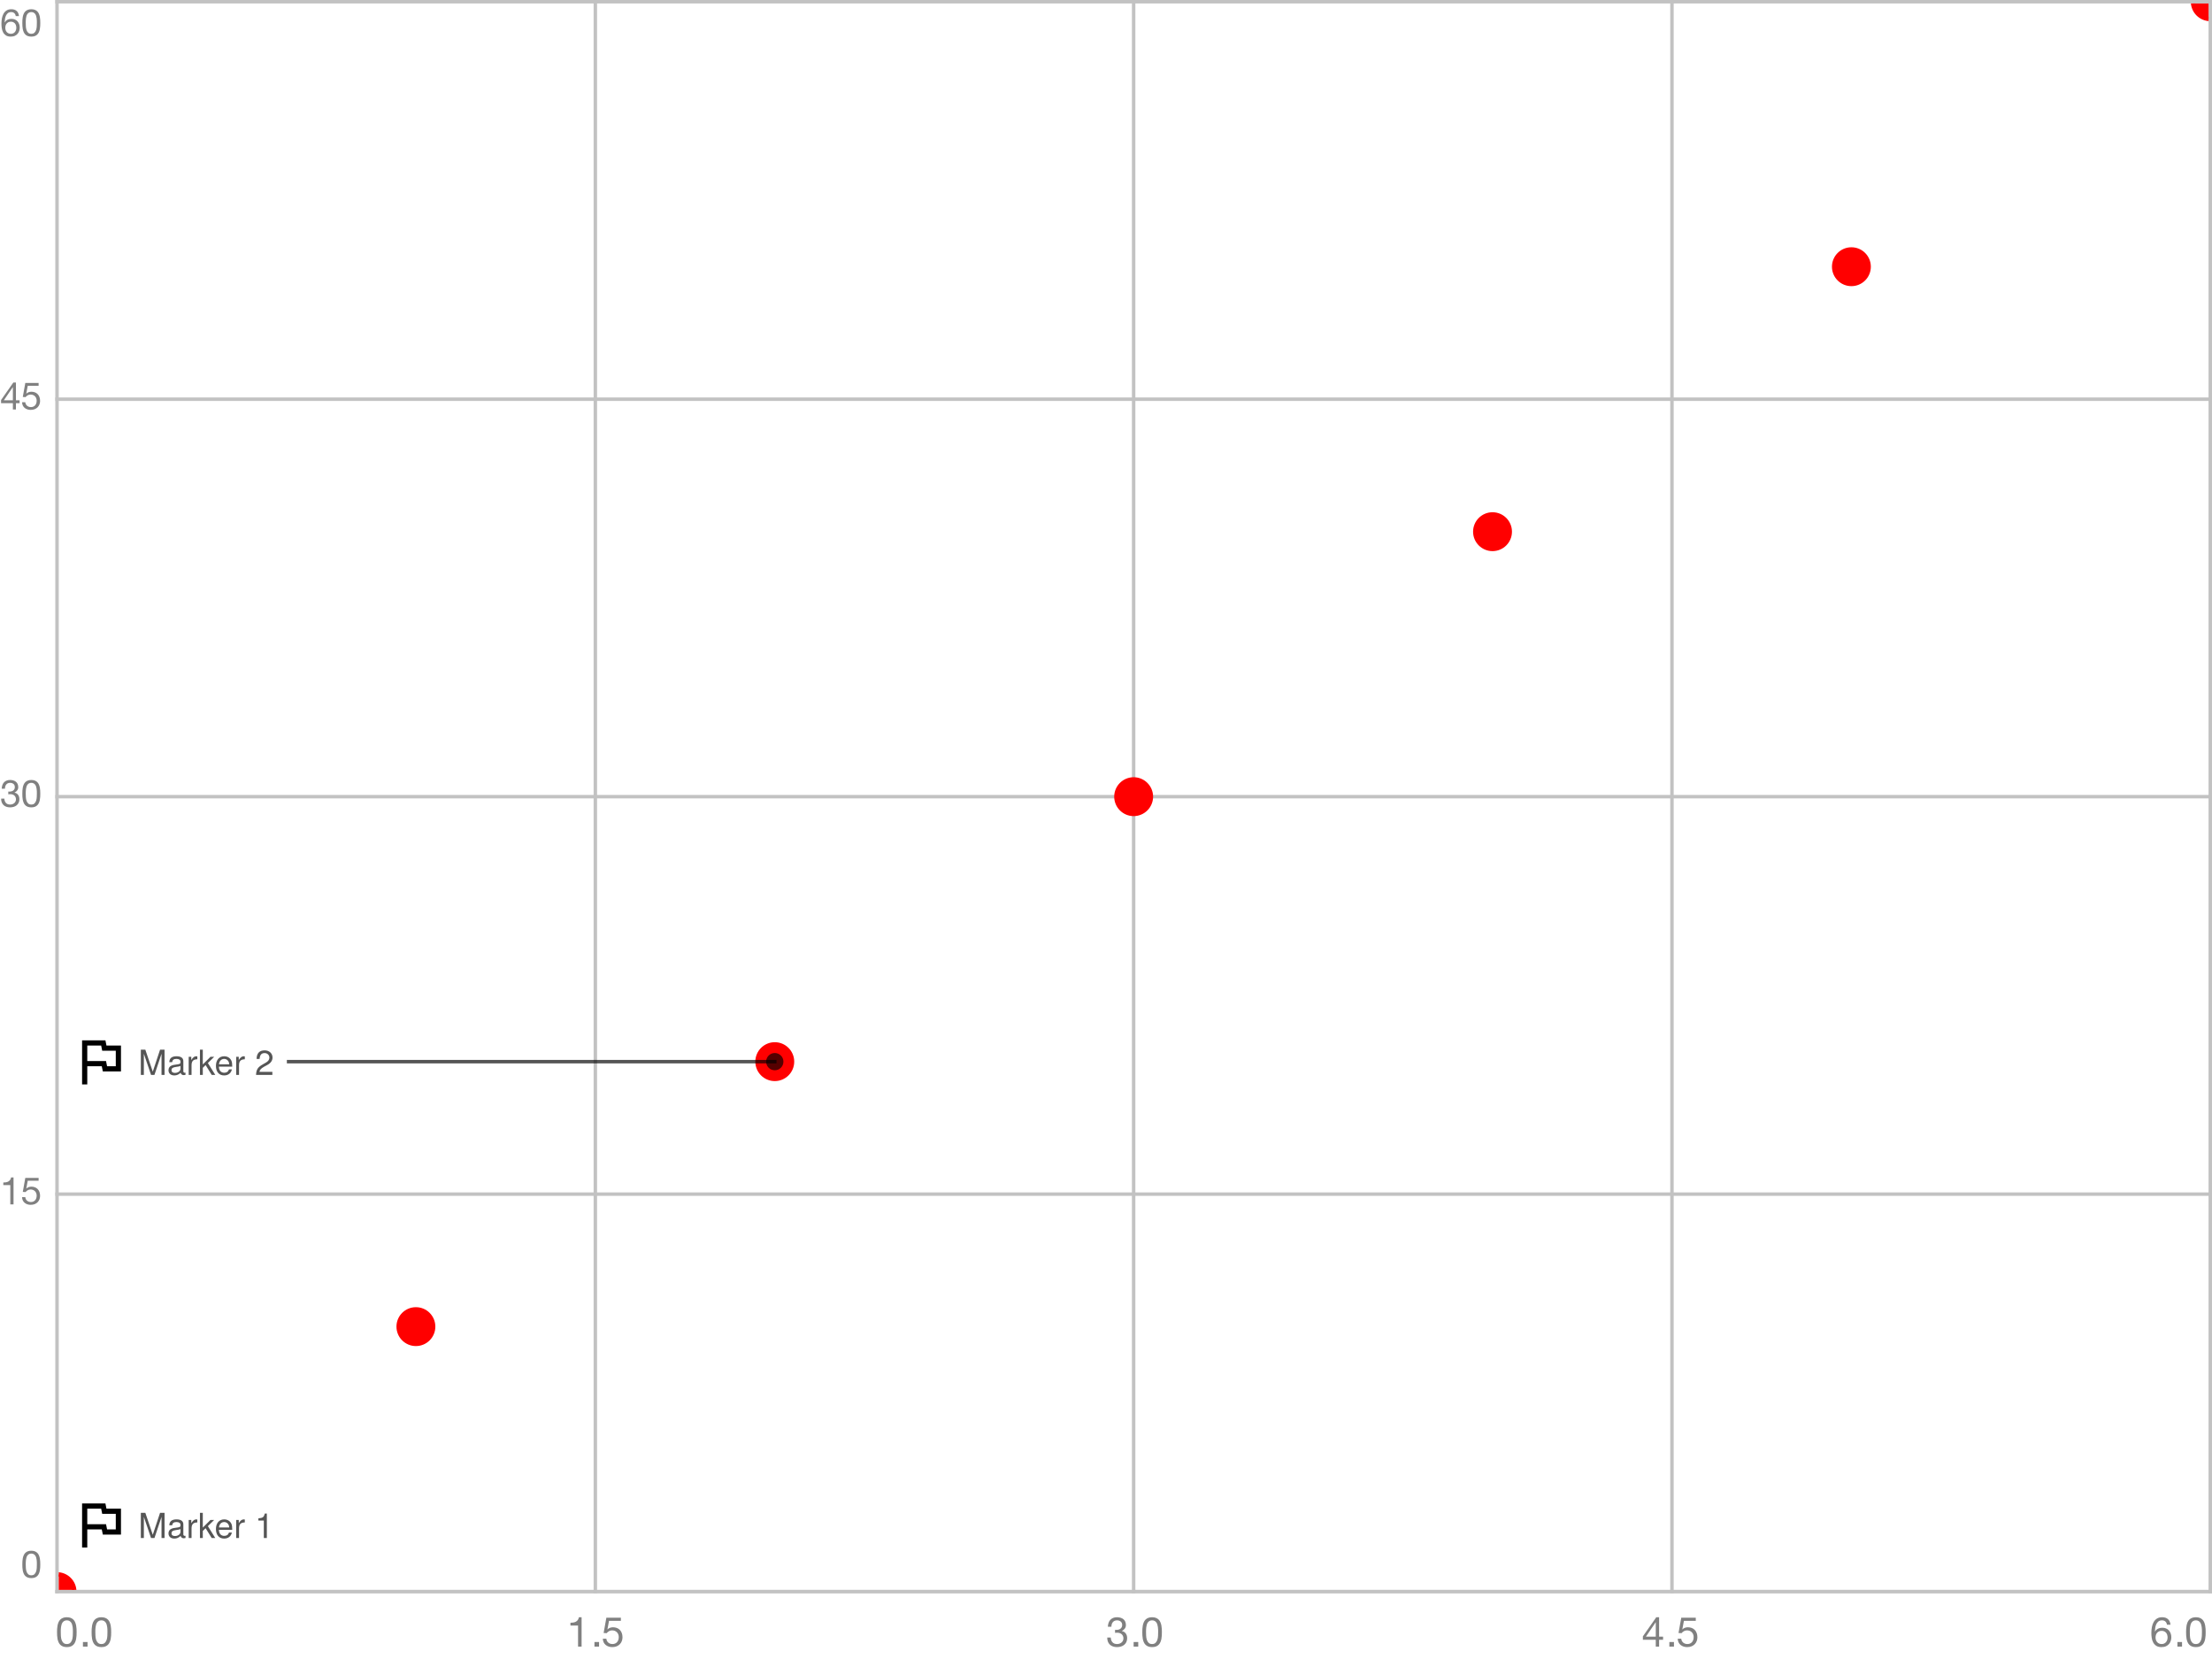
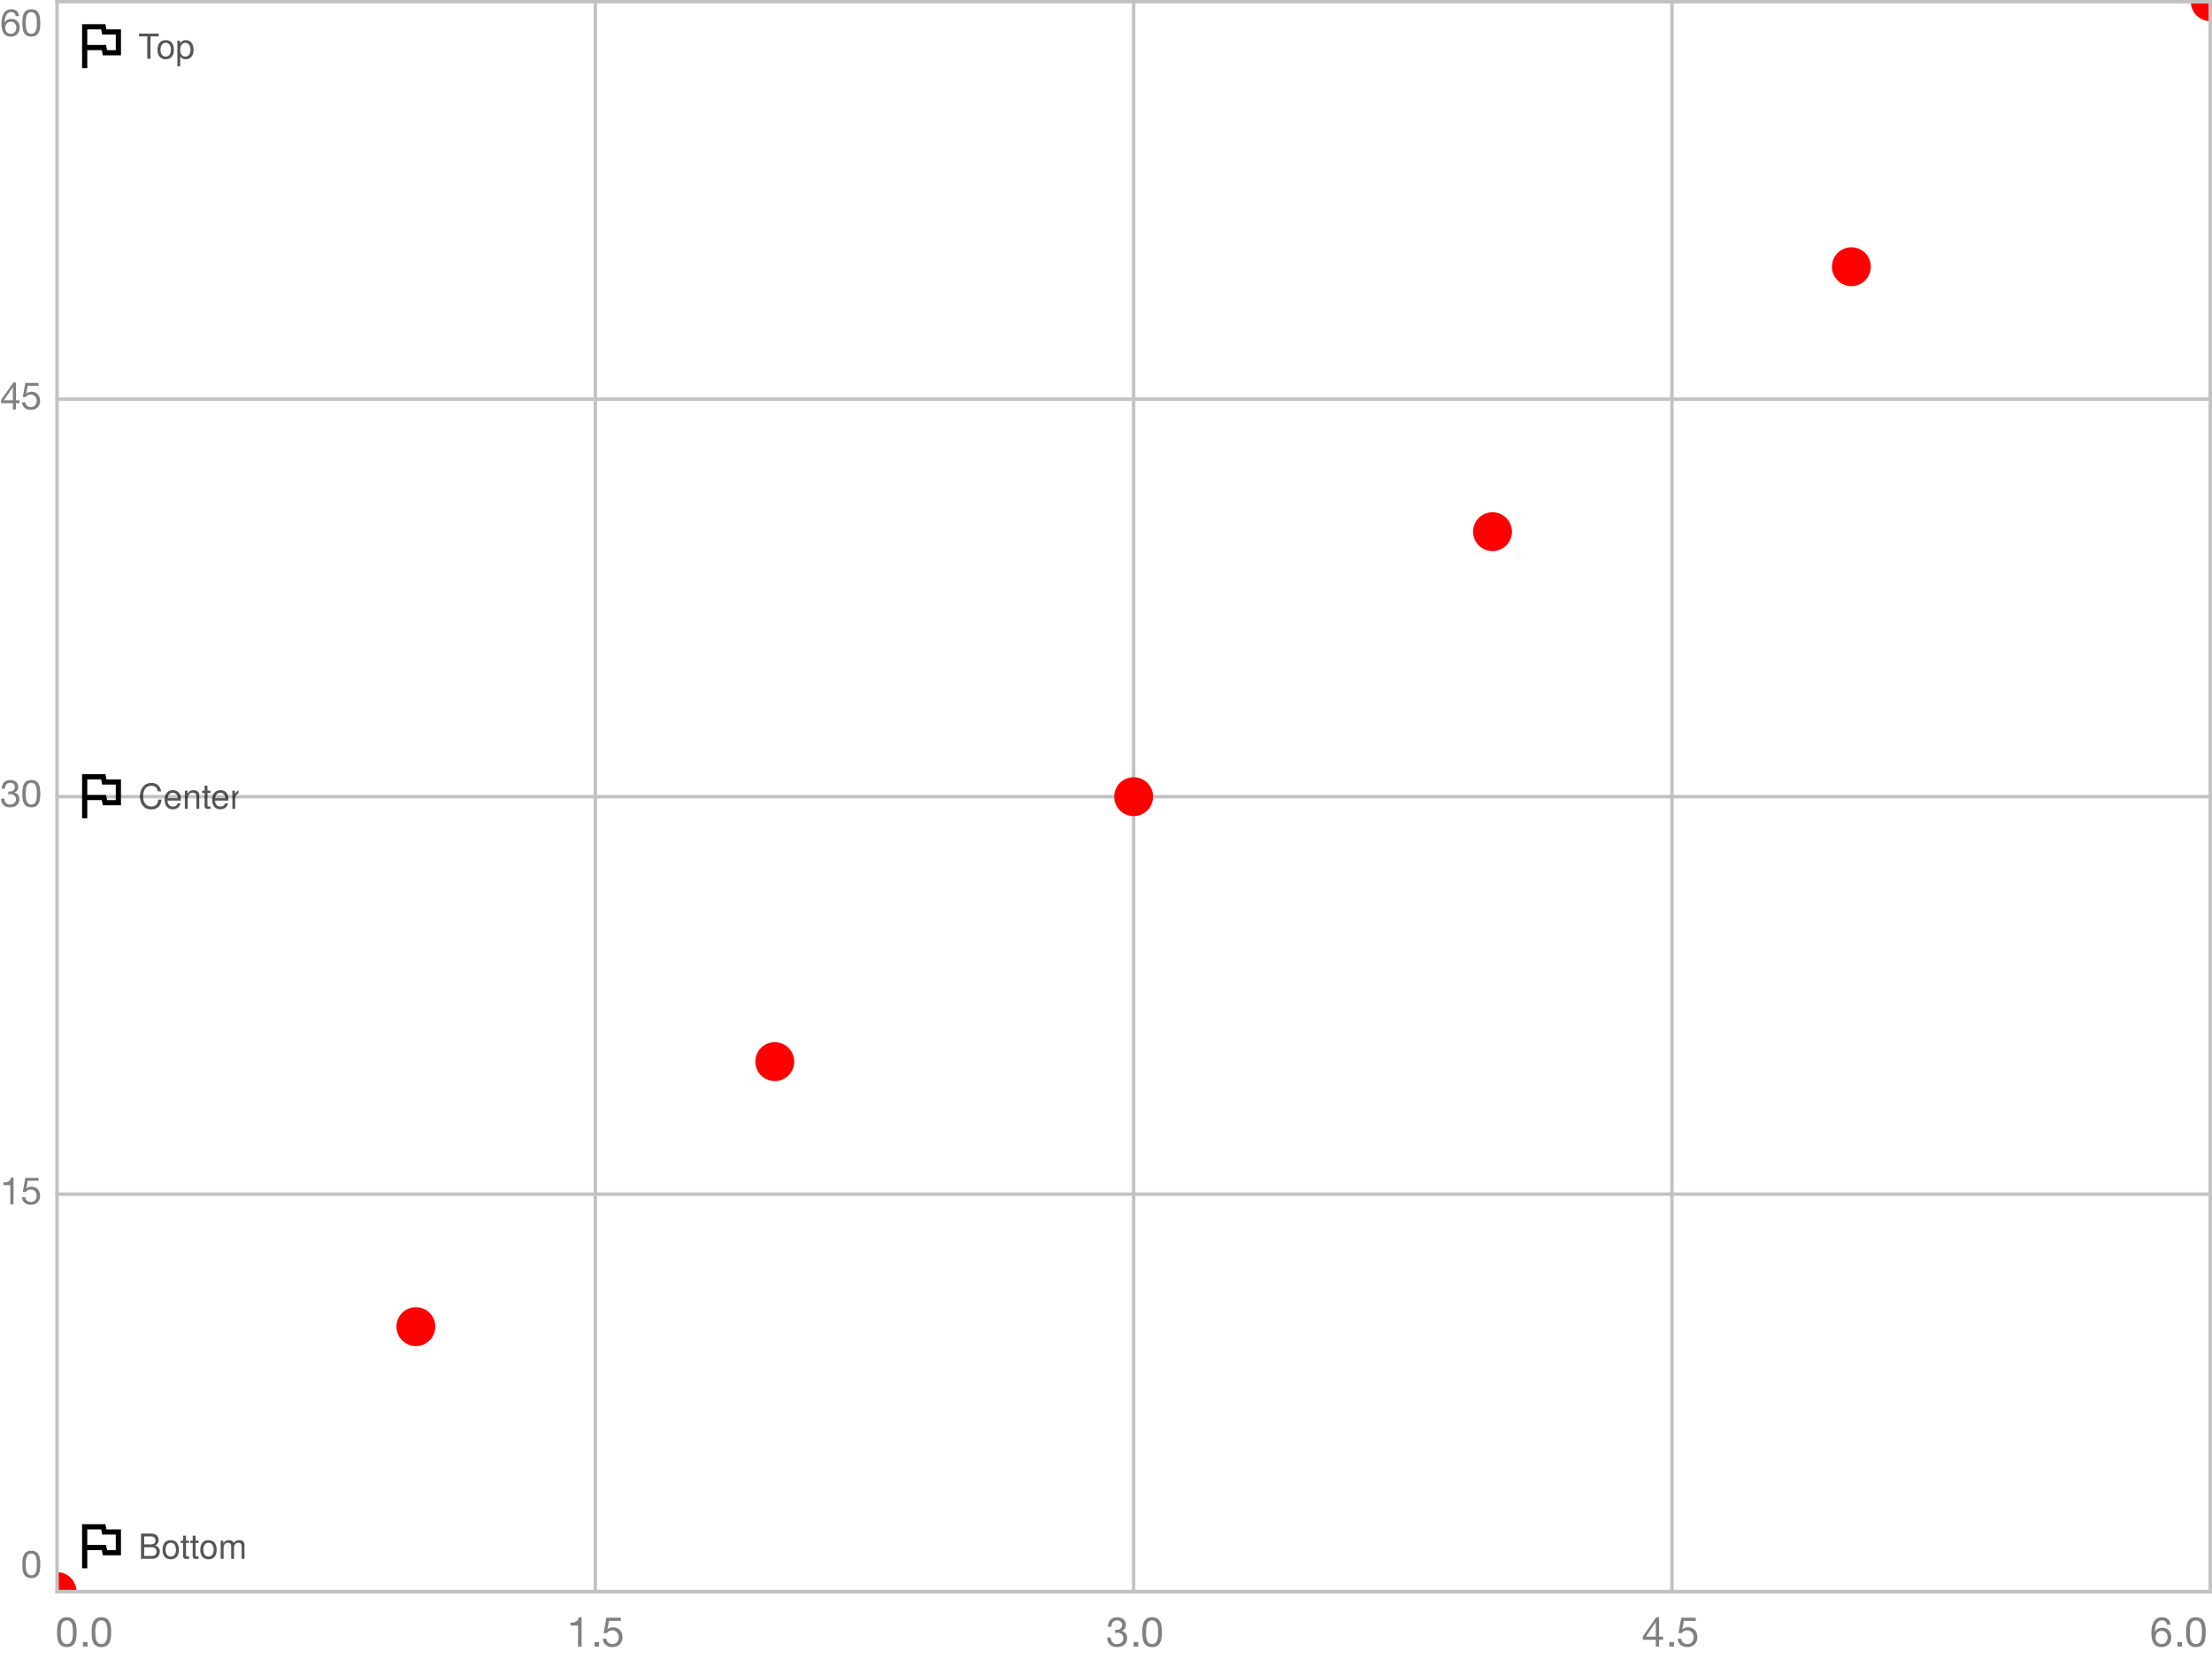
<svg xmlns="http://www.w3.org/2000/svg" color-interpolation="auto" color-rendering="auto" fill="black" fill-opacity="1" font-family="'Dialog'" font-size="12px" font-style="normal" font-weight="normal" height="480" image-rendering="auto" shape-rendering="auto" stroke="black" stroke-dasharray="none" stroke-dashoffset="0" stroke-linecap="square" stroke-linejoin="miter" stroke-miterlimit="10" stroke-opacity="1" stroke-width="1" text-rendering="auto" width="640">
  <defs id="genericDefs" />
  <g>
    <defs id="defs1">
      <clipPath clipPathUnits="userSpaceOnUse" id="clipPath1">
        <path d="M0 0 L17 0 L17 15 L0 15 L0 0 Z" />
      </clipPath>
      <clipPath clipPathUnits="userSpaceOnUse" id="clipPath2">
        <path d="M0 0 L12 0 L12 14 L0 14 L0 0 Z" />
      </clipPath>
      <clipPath clipPathUnits="userSpaceOnUse" id="clipPath3">
        <path d="M17 1 L639 1 L639 460 L17 460 L17 1 Z" />
      </clipPath>
      <clipPath clipPathUnits="userSpaceOnUse" id="clipPath4">
-         <path d="M0 0 L0 18 L59 18 L59 0 Z" />
+         <path d="M0 0 L0 18 L54 18 L54 0 Z" />
      </clipPath>
      <clipPath clipPathUnits="userSpaceOnUse" id="clipPath5">
        <path d="M-0 0 L-0 24 L24 24 L24 0 Z" />
+       </clipPath>
+       <clipPath clipPathUnits="userSpaceOnUse" id="clipPath6">
+         <path d="M0 0 L0 18 L49 18 L49 0 Z" />
+       </clipPath>
+       <clipPath clipPathUnits="userSpaceOnUse" id="clipPath7">
+         <path d="M-0 -0 L-0 24 L24 24 L24 -0 Z" />
+       </clipPath>
+       <clipPath clipPathUnits="userSpaceOnUse" id="clipPath8">
+         <path d="M0 0 L0 18 L38 18 L38 0 Z" />
      </clipPath>
    </defs>
    <g color-interpolation="linearRGB" color-rendering="optimizeQuality" fill="rgb(194,194,194)" fill-opacity="0.502" image-rendering="optimizeQuality" stroke="rgb(194,194,194)" stroke-opacity="0.502">
      <line fill="none" x1="16.5" x2="639.5" y1="460.5" y2="460.5" />
      <line fill="none" fill-opacity="1" stroke-opacity="1" x1="16.5" x2="639.5" y1="0.5" y2="0.5" />
      <line fill="none" fill-opacity="1" stroke-opacity="1" x1="16.5" x2="639.5" y1="115.5" y2="115.5" />
      <line fill="none" fill-opacity="1" stroke-opacity="1" x1="16.5" x2="639.5" y1="230.5" y2="230.5" />
      <line fill="none" fill-opacity="1" stroke-opacity="1" x1="16.5" x2="639.5" y1="345.5" y2="345.5" />
      <line fill="none" fill-opacity="1" stroke-opacity="1" x1="16.5" x2="639.5" y1="460.5" y2="460.5" />
      <line fill="none" fill-opacity="1" stroke-opacity="1" x1="16.5" x2="16.5" y1="0.5" y2="460.5" />
      <line fill="none" fill-opacity="1" stroke-opacity="1" x1="172.25" x2="172.25" y1="0.5" y2="460.5" />
      <line fill="none" fill-opacity="1" stroke-opacity="1" x1="328" x2="328" y1="0.5" y2="460.5" />
      <line fill="none" fill-opacity="1" stroke-opacity="1" x1="483.75" x2="483.75" y1="0.5" y2="460.5" />
      <line fill="none" fill-opacity="1" stroke-opacity="1" x1="639.5" x2="639.5" y1="0.5" y2="460.5" />
    </g>
    <g color-interpolation="linearRGB" color-rendering="optimizeQuality" fill="gray" font-family="'Helvetica Neue'" image-rendering="optimizeQuality" stroke="gray" transform="translate(16,465)">
      <path clip-path="url(#clipPath1)" d="M1.584 7.236 Q1.584 6.924 1.59 6.546 Q1.596 6.168 1.65 5.79 Q1.704 5.412 1.806 5.052 Q1.908 4.692 2.106 4.422 Q2.304 4.152 2.604 3.984 Q2.904 3.816 3.336 3.816 Q3.768 3.816 4.068 3.984 Q4.368 4.152 4.566 4.422 Q4.764 4.692 4.866 5.052 Q4.968 5.412 5.022 5.79 Q5.076 6.168 5.082 6.546 Q5.088 6.924 5.088 7.236 Q5.088 7.716 5.058 8.31 Q5.028 8.904 4.866 9.426 Q4.704 9.948 4.344 10.308 Q3.984 10.668 3.336 10.668 Q2.688 10.668 2.328 10.308 Q1.968 9.948 1.806 9.426 Q1.644 8.904 1.614 8.31 Q1.584 7.716 1.584 7.236 ZM0.504 7.248 Q0.504 7.716 0.528 8.22 Q0.552 8.724 0.648 9.204 Q0.744 9.684 0.924 10.11 Q1.104 10.536 1.416 10.86 Q1.728 11.184 2.202 11.37 Q2.676 11.556 3.336 11.556 Q4.008 11.556 4.476 11.37 Q4.944 11.184 5.256 10.86 Q5.568 10.536 5.748 10.11 Q5.928 9.684 6.024 9.204 Q6.12 8.724 6.144 8.22 Q6.168 7.716 6.168 7.248 Q6.168 6.78 6.144 6.276 Q6.12 5.772 6.024 5.292 Q5.928 4.812 5.748 4.38 Q5.568 3.948 5.256 3.624 Q4.944 3.3 4.47 3.108 Q3.996 2.916 3.336 2.916 Q2.676 2.916 2.202 3.108 Q1.728 3.3 1.416 3.624 Q1.104 3.948 0.924 4.38 Q0.744 4.812 0.648 5.292 Q0.552 5.772 0.528 6.276 Q0.504 6.78 0.504 7.248 ZM7.996 10.092 L7.996 11.424 L9.328 11.424 L9.328 10.092 ZM11.584 7.236 Q11.584 6.924 11.59 6.546 Q11.596 6.168 11.65 5.79 Q11.704 5.412 11.806 5.052 Q11.908 4.692 12.106 4.422 Q12.304 4.152 12.604 3.984 Q12.904 3.816 13.336 3.816 Q13.768 3.816 14.068 3.984 Q14.368 4.152 14.566 4.422 Q14.764 4.692 14.866 5.052 Q14.968 5.412 15.022 5.79 Q15.076 6.168 15.082 6.546 Q15.088 6.924 15.088 7.236 Q15.088 7.716 15.058 8.31 Q15.028 8.904 14.866 9.426 Q14.704 9.948 14.344 10.308 Q13.984 10.668 13.336 10.668 Q12.688 10.668 12.328 10.308 Q11.968 9.948 11.806 9.426 Q11.644 8.904 11.614 8.31 Q11.584 7.716 11.584 7.236 ZM10.504 7.248 Q10.504 7.716 10.528 8.22 Q10.552 8.724 10.648 9.204 Q10.744 9.684 10.924 10.11 Q11.104 10.536 11.416 10.86 Q11.728 11.184 12.202 11.37 Q12.676 11.556 13.336 11.556 Q14.008 11.556 14.476 11.37 Q14.944 11.184 15.256 10.86 Q15.568 10.536 15.748 10.11 Q15.928 9.684 16.024 9.204 Q16.12 8.724 16.144 8.22 Q16.168 7.716 16.168 7.248 Q16.168 6.78 16.144 6.276 Q16.12 5.772 16.024 5.292 Q15.928 4.812 15.748 4.38 Q15.568 3.948 15.256 3.624 Q14.944 3.3 14.47 3.108 Q13.996 2.916 13.336 2.916 Q12.676 2.916 12.202 3.108 Q11.728 3.3 11.416 3.624 Q11.104 3.948 10.924 4.38 Q10.744 4.812 10.648 5.292 Q10.552 5.772 10.528 6.276 Q10.504 6.78 10.504 7.248 Z" stroke="none" />
    </g>
    <g color-interpolation="linearRGB" color-rendering="optimizeQuality" fill="gray" font-family="'Helvetica Neue'" image-rendering="optimizeQuality" stroke="gray" transform="translate(164,465)">
      <path clip-path="url(#clipPath1)" d="M4.272 11.424 L4.272 2.916 L3.492 2.916 Q3.408 3.396 3.18 3.708 Q2.952 4.02 2.622 4.2 Q2.292 4.38 1.884 4.446 Q1.476 4.512 1.044 4.512 L1.044 5.328 L3.252 5.328 L3.252 11.424 ZM7.996 10.092 L7.996 11.424 L9.328 11.424 L9.328 10.092 ZM15.64 3.96 L15.64 3.06 L11.44 3.06 L10.648 7.476 L11.524 7.524 Q11.824 7.164 12.214 6.942 Q12.604 6.72 13.108 6.72 Q13.54 6.72 13.894 6.864 Q14.248 7.008 14.5 7.266 Q14.752 7.524 14.89 7.878 Q15.028 8.232 15.028 8.652 Q15.028 9.156 14.884 9.534 Q14.74 9.912 14.494 10.164 Q14.248 10.416 13.918 10.542 Q13.588 10.668 13.228 10.668 Q12.844 10.668 12.526 10.554 Q12.208 10.44 11.974 10.23 Q11.74 10.02 11.602 9.738 Q11.464 9.456 11.44 9.132 L10.42 9.132 Q10.432 9.708 10.648 10.164 Q10.864 10.62 11.236 10.926 Q11.608 11.232 12.094 11.394 Q12.58 11.556 13.132 11.556 Q13.876 11.556 14.434 11.322 Q14.992 11.088 15.364 10.692 Q15.736 10.296 15.922 9.786 Q16.108 9.276 16.108 8.736 Q16.108 8.004 15.892 7.458 Q15.676 6.912 15.304 6.546 Q14.932 6.18 14.428 6 Q13.924 5.82 13.36 5.82 Q12.928 5.82 12.49 5.97 Q12.052 6.12 11.776 6.432 L11.752 6.408 L12.208 3.96 Z" stroke="none" />
    </g>
    <g color-interpolation="linearRGB" color-rendering="optimizeQuality" fill="gray" font-family="'Helvetica Neue'" image-rendering="optimizeQuality" stroke="gray" transform="translate(320,465)">
      <path clip-path="url(#clipPath1)" d="M2.616 6.564 L2.616 7.428 Q2.904 7.392 3.228 7.392 Q3.612 7.392 3.942 7.494 Q4.272 7.596 4.512 7.806 Q4.752 8.016 4.896 8.322 Q5.04 8.628 5.04 9.024 Q5.04 9.408 4.89 9.714 Q4.74 10.02 4.488 10.23 Q4.236 10.44 3.9 10.554 Q3.564 10.668 3.192 10.668 Q2.316 10.668 1.86 10.146 Q1.404 9.624 1.38 8.796 L0.36 8.796 Q0.348 9.456 0.546 9.972 Q0.744 10.488 1.116 10.842 Q1.488 11.196 2.016 11.376 Q2.544 11.556 3.192 11.556 Q3.792 11.556 4.326 11.394 Q4.86 11.232 5.256 10.908 Q5.652 10.584 5.886 10.098 Q6.12 9.612 6.12 8.976 Q6.12 8.208 5.742 7.644 Q5.364 7.08 4.584 6.912 L4.584 6.888 Q5.088 6.66 5.424 6.216 Q5.76 5.772 5.76 5.196 Q5.76 4.608 5.562 4.176 Q5.364 3.744 5.016 3.468 Q4.668 3.192 4.194 3.054 Q3.72 2.916 3.168 2.916 Q2.532 2.916 2.046 3.12 Q1.56 3.324 1.236 3.684 Q0.912 4.044 0.738 4.548 Q0.564 5.052 0.54 5.664 L1.56 5.664 Q1.56 5.292 1.656 4.956 Q1.752 4.62 1.95 4.368 Q2.148 4.116 2.454 3.966 Q2.76 3.816 3.168 3.816 Q3.816 3.816 4.248 4.158 Q4.68 4.5 4.68 5.184 Q4.68 5.52 4.548 5.784 Q4.416 6.048 4.194 6.222 Q3.972 6.396 3.678 6.486 Q3.384 6.576 3.06 6.576 L2.844 6.576 Q2.784 6.576 2.724 6.576 Q2.676 6.576 2.616 6.564 ZM7.996 10.092 L7.996 11.424 L9.328 11.424 L9.328 10.092 ZM11.584 7.236 Q11.584 6.924 11.59 6.546 Q11.596 6.168 11.65 5.79 Q11.704 5.412 11.806 5.052 Q11.908 4.692 12.106 4.422 Q12.304 4.152 12.604 3.984 Q12.904 3.816 13.336 3.816 Q13.768 3.816 14.068 3.984 Q14.368 4.152 14.566 4.422 Q14.764 4.692 14.866 5.052 Q14.968 5.412 15.022 5.79 Q15.076 6.168 15.082 6.546 Q15.088 6.924 15.088 7.236 Q15.088 7.716 15.058 8.31 Q15.028 8.904 14.866 9.426 Q14.704 9.948 14.344 10.308 Q13.984 10.668 13.336 10.668 Q12.688 10.668 12.328 10.308 Q11.968 9.948 11.806 9.426 Q11.644 8.904 11.614 8.31 Q11.584 7.716 11.584 7.236 ZM10.504 7.248 Q10.504 7.716 10.528 8.22 Q10.552 8.724 10.648 9.204 Q10.744 9.684 10.924 10.11 Q11.104 10.536 11.416 10.86 Q11.728 11.184 12.202 11.37 Q12.676 11.556 13.336 11.556 Q14.008 11.556 14.476 11.37 Q14.944 11.184 15.256 10.86 Q15.568 10.536 15.748 10.11 Q15.928 9.684 16.024 9.204 Q16.12 8.724 16.144 8.22 Q16.168 7.716 16.168 7.248 Q16.168 6.78 16.144 6.276 Q16.12 5.772 16.024 5.292 Q15.928 4.812 15.748 4.38 Q15.568 3.948 15.256 3.624 Q14.944 3.3 14.47 3.108 Q13.996 2.916 13.336 2.916 Q12.676 2.916 12.202 3.108 Q11.728 3.3 11.416 3.624 Q11.104 3.948 10.924 4.38 Q10.744 4.812 10.648 5.292 Q10.552 5.772 10.528 6.276 Q10.504 6.78 10.504 7.248 Z" stroke="none" />
    </g>
    <g color-interpolation="linearRGB" color-rendering="optimizeQuality" fill="gray" font-family="'Helvetica Neue'" image-rendering="optimizeQuality" stroke="gray" transform="translate(475,465)">
      <path clip-path="url(#clipPath1)" d="M4.068 8.532 L1.212 8.532 L4.044 4.368 L4.068 4.368 ZM5.028 8.532 L5.028 2.916 L4.212 2.916 L0.336 8.448 L0.336 9.432 L4.068 9.432 L4.068 11.424 L5.028 11.424 L5.028 9.432 L6.18 9.432 L6.18 8.532 ZM7.996 10.092 L7.996 11.424 L9.328 11.424 L9.328 10.092 ZM15.64 3.96 L15.64 3.06 L11.44 3.06 L10.648 7.476 L11.524 7.524 Q11.824 7.164 12.214 6.942 Q12.604 6.72 13.108 6.72 Q13.54 6.72 13.894 6.864 Q14.248 7.008 14.5 7.266 Q14.752 7.524 14.89 7.878 Q15.028 8.232 15.028 8.652 Q15.028 9.156 14.884 9.534 Q14.74 9.912 14.494 10.164 Q14.248 10.416 13.918 10.542 Q13.588 10.668 13.228 10.668 Q12.844 10.668 12.526 10.554 Q12.208 10.44 11.974 10.23 Q11.74 10.02 11.602 9.738 Q11.464 9.456 11.44 9.132 L10.42 9.132 Q10.432 9.708 10.648 10.164 Q10.864 10.62 11.236 10.926 Q11.608 11.232 12.094 11.394 Q12.58 11.556 13.132 11.556 Q13.876 11.556 14.434 11.322 Q14.992 11.088 15.364 10.692 Q15.736 10.296 15.922 9.786 Q16.108 9.276 16.108 8.736 Q16.108 8.004 15.892 7.458 Q15.676 6.912 15.304 6.546 Q14.932 6.18 14.428 6 Q13.924 5.82 13.36 5.82 Q12.928 5.82 12.49 5.97 Q12.052 6.12 11.776 6.432 L11.752 6.408 L12.208 3.96 Z" stroke="none" />
    </g>
    <g color-interpolation="linearRGB" color-rendering="optimizeQuality" fill="gray" font-family="'Helvetica Neue'" image-rendering="optimizeQuality" stroke="gray" transform="translate(622,465)">
      <path clip-path="url(#clipPath1)" d="M4.968 5.088 L5.988 5.088 Q5.892 4.032 5.268 3.474 Q4.644 2.916 3.588 2.916 Q2.676 2.916 2.076 3.3 Q1.476 3.684 1.116 4.32 Q0.756 4.956 0.606 5.778 Q0.456 6.6 0.456 7.476 Q0.456 8.148 0.558 8.868 Q0.66 9.588 0.972 10.188 Q1.284 10.788 1.86 11.172 Q2.436 11.556 3.384 11.556 Q4.188 11.556 4.734 11.286 Q5.28 11.016 5.61 10.602 Q5.94 10.188 6.084 9.684 Q6.228 9.18 6.228 8.712 Q6.228 8.124 6.048 7.62 Q5.868 7.116 5.538 6.744 Q5.208 6.372 4.722 6.162 Q4.236 5.952 3.624 5.952 Q2.928 5.952 2.394 6.216 Q1.86 6.48 1.5 7.068 L1.476 7.044 Q1.488 6.552 1.572 5.988 Q1.656 5.424 1.878 4.938 Q2.1 4.452 2.496 4.134 Q2.892 3.816 3.54 3.816 Q4.152 3.816 4.524 4.164 Q4.896 4.512 4.968 5.088 ZM3.432 6.852 Q3.864 6.852 4.188 7.008 Q4.512 7.164 4.728 7.422 Q4.944 7.68 5.046 8.034 Q5.148 8.388 5.148 8.784 Q5.148 9.156 5.034 9.498 Q4.92 9.84 4.704 10.104 Q4.488 10.368 4.17 10.518 Q3.852 10.668 3.432 10.668 Q3.012 10.668 2.682 10.518 Q2.352 10.368 2.13 10.116 Q1.908 9.864 1.788 9.516 Q1.668 9.168 1.668 8.772 Q1.668 8.376 1.782 8.022 Q1.896 7.668 2.124 7.41 Q2.352 7.152 2.676 7.002 Q3 6.852 3.432 6.852 ZM7.996 10.092 L7.996 11.424 L9.328 11.424 L9.328 10.092 ZM11.584 7.236 Q11.584 6.924 11.59 6.546 Q11.596 6.168 11.65 5.79 Q11.704 5.412 11.806 5.052 Q11.908 4.692 12.106 4.422 Q12.304 4.152 12.604 3.984 Q12.904 3.816 13.336 3.816 Q13.768 3.816 14.068 3.984 Q14.368 4.152 14.566 4.422 Q14.764 4.692 14.866 5.052 Q14.968 5.412 15.022 5.79 Q15.076 6.168 15.082 6.546 Q15.088 6.924 15.088 7.236 Q15.088 7.716 15.058 8.31 Q15.028 8.904 14.866 9.426 Q14.704 9.948 14.344 10.308 Q13.984 10.668 13.336 10.668 Q12.688 10.668 12.328 10.308 Q11.968 9.948 11.806 9.426 Q11.644 8.904 11.614 8.31 Q11.584 7.716 11.584 7.236 ZM10.504 7.248 Q10.504 7.716 10.528 8.22 Q10.552 8.724 10.648 9.204 Q10.744 9.684 10.924 10.11 Q11.104 10.536 11.416 10.86 Q11.728 11.184 12.202 11.37 Q12.676 11.556 13.336 11.556 Q14.008 11.556 14.476 11.37 Q14.944 11.184 15.256 10.86 Q15.568 10.536 15.748 10.11 Q15.928 9.684 16.024 9.204 Q16.12 8.724 16.144 8.22 Q16.168 7.716 16.168 7.248 Q16.168 6.78 16.144 6.276 Q16.12 5.772 16.024 5.292 Q15.928 4.812 15.748 4.38 Q15.568 3.948 15.256 3.624 Q14.944 3.3 14.47 3.108 Q13.996 2.916 13.336 2.916 Q12.676 2.916 12.202 3.108 Q11.728 3.3 11.416 3.624 Q11.104 3.948 10.924 4.38 Q10.744 4.812 10.648 5.292 Q10.552 5.772 10.528 6.276 Q10.504 6.78 10.504 7.248 Z" stroke="none" />
    </g>
    <g color-interpolation="linearRGB" color-rendering="optimizeQuality" fill="gray" font-family="'Helvetica Neue'" font-size="11px" image-rendering="optimizeQuality" stroke="gray" transform="translate(0,446)">
      <path clip-path="url(#clipPath2)" d="M7.452 6.633 Q7.452 6.347 7.457 6 Q7.463 5.654 7.513 5.308 Q7.562 4.961 7.655 4.631 Q7.749 4.301 7.931 4.053 Q8.112 3.806 8.387 3.652 Q8.662 3.498 9.058 3.498 Q9.454 3.498 9.729 3.652 Q10.004 3.806 10.185 4.053 Q10.367 4.301 10.46 4.631 Q10.554 4.961 10.604 5.308 Q10.653 5.654 10.659 6 Q10.664 6.347 10.664 6.633 Q10.664 7.073 10.636 7.617 Q10.609 8.162 10.46 8.64 Q10.312 9.119 9.982 9.449 Q9.652 9.779 9.058 9.779 Q8.464 9.779 8.134 9.449 Q7.804 9.119 7.655 8.64 Q7.507 8.162 7.479 7.617 Q7.452 7.073 7.452 6.633 ZM6.462 6.644 Q6.462 7.073 6.484 7.535 Q6.506 7.997 6.594 8.437 Q6.682 8.877 6.847 9.268 Q7.012 9.658 7.298 9.955 Q7.584 10.252 8.018 10.422 Q8.453 10.593 9.058 10.593 Q9.674 10.593 10.103 10.422 Q10.532 10.252 10.818 9.955 Q11.104 9.658 11.269 9.268 Q11.434 8.877 11.522 8.437 Q11.61 7.997 11.632 7.535 Q11.654 7.073 11.654 6.644 Q11.654 6.215 11.632 5.753 Q11.61 5.291 11.522 4.851 Q11.434 4.411 11.269 4.015 Q11.104 3.619 10.818 3.322 Q10.532 3.025 10.098 2.849 Q9.663 2.673 9.058 2.673 Q8.453 2.673 8.018 2.849 Q7.584 3.025 7.298 3.322 Q7.012 3.619 6.847 4.015 Q6.682 4.411 6.594 4.851 Q6.506 5.291 6.484 5.753 Q6.462 6.215 6.462 6.644 Z" stroke="none" />
    </g>
    <g color-interpolation="linearRGB" color-rendering="optimizeQuality" fill="gray" font-family="'Helvetica Neue'" font-size="11px" image-rendering="optimizeQuality" stroke="gray" transform="translate(0,338)">
      <path clip-path="url(#clipPath2)" d="M3.916 10.472 L3.916 2.673 L3.201 2.673 Q3.124 3.113 2.915 3.399 Q2.706 3.685 2.404 3.85 Q2.101 4.015 1.727 4.075 Q1.353 4.136 0.957 4.136 L0.957 4.884 L2.981 4.884 L2.981 10.472 ZM11.17 3.63 L11.17 2.805 L7.32 2.805 L6.594 6.853 L7.397 6.897 Q7.672 6.567 8.03 6.364 Q8.387 6.16 8.849 6.16 Q9.245 6.16 9.569 6.292 Q9.894 6.424 10.125 6.66 Q10.356 6.897 10.482 7.221 Q10.609 7.546 10.609 7.931 Q10.609 8.393 10.477 8.739 Q10.345 9.086 10.12 9.317 Q9.894 9.548 9.591 9.664 Q9.289 9.779 8.959 9.779 Q8.607 9.779 8.316 9.675 Q8.024 9.57 7.809 9.377 Q7.595 9.185 7.468 8.927 Q7.342 8.668 7.32 8.371 L6.385 8.371 Q6.396 8.899 6.594 9.317 Q6.792 9.735 7.133 10.015 Q7.474 10.296 7.92 10.444 Q8.365 10.593 8.871 10.593 Q9.553 10.593 10.065 10.379 Q10.576 10.164 10.917 9.801 Q11.258 9.438 11.428 8.97 Q11.599 8.503 11.599 8.008 Q11.599 7.337 11.401 6.837 Q11.203 6.336 10.862 6 Q10.521 5.665 10.059 5.5 Q9.597 5.335 9.08 5.335 Q8.684 5.335 8.283 5.473 Q7.881 5.61 7.628 5.896 L7.606 5.874 L8.024 3.63 Z" stroke="none" />
    </g>
    <g color-interpolation="linearRGB" color-rendering="optimizeQuality" fill="gray" font-family="'Helvetica Neue'" font-size="11px" image-rendering="optimizeQuality" stroke="gray" transform="translate(0,223)">
      <path clip-path="url(#clipPath2)" d="M2.398 6.017 L2.398 6.809 Q2.662 6.776 2.959 6.776 Q3.311 6.776 3.614 6.87 Q3.916 6.963 4.136 7.155 Q4.356 7.348 4.488 7.628 Q4.62 7.909 4.62 8.272 Q4.62 8.624 4.482 8.905 Q4.345 9.185 4.114 9.377 Q3.883 9.57 3.575 9.675 Q3.267 9.779 2.926 9.779 Q2.123 9.779 1.705 9.3 Q1.287 8.822 1.265 8.063 L0.33 8.063 Q0.319 8.668 0.5 9.141 Q0.682 9.614 1.023 9.938 Q1.364 10.263 1.848 10.428 Q2.332 10.593 2.926 10.593 Q3.476 10.593 3.966 10.444 Q4.455 10.296 4.818 9.999 Q5.181 9.702 5.396 9.257 Q5.61 8.811 5.61 8.228 Q5.61 7.524 5.263 7.007 Q4.917 6.49 4.202 6.336 L4.202 6.314 Q4.664 6.105 4.972 5.698 Q5.28 5.291 5.28 4.763 Q5.28 4.224 5.098 3.828 Q4.917 3.432 4.598 3.179 Q4.279 2.926 3.845 2.8 Q3.41 2.673 2.904 2.673 Q2.321 2.673 1.875 2.86 Q1.43 3.047 1.133 3.377 Q0.836 3.707 0.676 4.169 Q0.517 4.631 0.495 5.192 L1.43 5.192 Q1.43 4.851 1.518 4.543 Q1.606 4.235 1.788 4.004 Q1.969 3.773 2.249 3.635 Q2.53 3.498 2.904 3.498 Q3.498 3.498 3.894 3.812 Q4.29 4.125 4.29 4.752 Q4.29 5.06 4.169 5.302 Q4.048 5.544 3.845 5.704 Q3.641 5.863 3.372 5.946 Q3.102 6.028 2.805 6.028 L2.607 6.028 Q2.552 6.028 2.497 6.028 Q2.453 6.028 2.398 6.017 ZM7.452 6.633 Q7.452 6.347 7.457 6 Q7.463 5.654 7.513 5.308 Q7.562 4.961 7.655 4.631 Q7.749 4.301 7.931 4.053 Q8.112 3.806 8.387 3.652 Q8.662 3.498 9.058 3.498 Q9.454 3.498 9.729 3.652 Q10.004 3.806 10.185 4.053 Q10.367 4.301 10.46 4.631 Q10.554 4.961 10.604 5.308 Q10.653 5.654 10.659 6 Q10.664 6.347 10.664 6.633 Q10.664 7.073 10.636 7.617 Q10.609 8.162 10.46 8.64 Q10.312 9.119 9.982 9.449 Q9.652 9.779 9.058 9.779 Q8.464 9.779 8.134 9.449 Q7.804 9.119 7.655 8.64 Q7.507 8.162 7.479 7.617 Q7.452 7.073 7.452 6.633 ZM6.462 6.644 Q6.462 7.073 6.484 7.535 Q6.506 7.997 6.594 8.437 Q6.682 8.877 6.847 9.268 Q7.012 9.658 7.298 9.955 Q7.584 10.252 8.018 10.422 Q8.453 10.593 9.058 10.593 Q9.674 10.593 10.103 10.422 Q10.532 10.252 10.818 9.955 Q11.104 9.658 11.269 9.268 Q11.434 8.877 11.522 8.437 Q11.61 7.997 11.632 7.535 Q11.654 7.073 11.654 6.644 Q11.654 6.215 11.632 5.753 Q11.61 5.291 11.522 4.851 Q11.434 4.411 11.269 4.015 Q11.104 3.619 10.818 3.322 Q10.532 3.025 10.098 2.849 Q9.663 2.673 9.058 2.673 Q8.453 2.673 8.018 2.849 Q7.584 3.025 7.298 3.322 Q7.012 3.619 6.847 4.015 Q6.682 4.411 6.594 4.851 Q6.506 5.291 6.484 5.753 Q6.462 6.215 6.462 6.644 Z" stroke="none" />
    </g>
    <g color-interpolation="linearRGB" color-rendering="optimizeQuality" fill="gray" font-family="'Helvetica Neue'" font-size="11px" image-rendering="optimizeQuality" stroke="gray" transform="translate(0,108)">
      <path clip-path="url(#clipPath2)" d="M3.729 7.821 L1.111 7.821 L3.707 4.004 L3.729 4.004 ZM4.609 7.821 L4.609 2.673 L3.861 2.673 L0.308 7.744 L0.308 8.646 L3.729 8.646 L3.729 10.472 L4.609 10.472 L4.609 8.646 L5.665 8.646 L5.665 7.821 ZM11.17 3.63 L11.17 2.805 L7.32 2.805 L6.594 6.853 L7.397 6.897 Q7.672 6.567 8.03 6.364 Q8.387 6.16 8.849 6.16 Q9.245 6.16 9.569 6.292 Q9.894 6.424 10.125 6.66 Q10.356 6.897 10.482 7.221 Q10.609 7.546 10.609 7.931 Q10.609 8.393 10.477 8.739 Q10.345 9.086 10.12 9.317 Q9.894 9.548 9.591 9.664 Q9.289 9.779 8.959 9.779 Q8.607 9.779 8.316 9.675 Q8.024 9.57 7.809 9.377 Q7.595 9.185 7.468 8.927 Q7.342 8.668 7.32 8.371 L6.385 8.371 Q6.396 8.899 6.594 9.317 Q6.792 9.735 7.133 10.015 Q7.474 10.296 7.92 10.444 Q8.365 10.593 8.871 10.593 Q9.553 10.593 10.065 10.379 Q10.576 10.164 10.917 9.801 Q11.258 9.438 11.428 8.97 Q11.599 8.503 11.599 8.008 Q11.599 7.337 11.401 6.837 Q11.203 6.336 10.862 6 Q10.521 5.665 10.059 5.5 Q9.597 5.335 9.08 5.335 Q8.684 5.335 8.283 5.473 Q7.881 5.61 7.628 5.896 L7.606 5.874 L8.024 3.63 Z" stroke="none" />
    </g>
    <g color-interpolation="linearRGB" color-rendering="optimizeQuality" fill="gray" font-family="'Helvetica Neue'" font-size="11px" image-rendering="optimizeQuality" stroke="gray">
      <path clip-path="url(#clipPath2)" d="M4.554 4.664 L5.489 4.664 Q5.401 3.696 4.829 3.184 Q4.257 2.673 3.289 2.673 Q2.453 2.673 1.903 3.025 Q1.353 3.377 1.023 3.96 Q0.693 4.543 0.555 5.296 Q0.418 6.05 0.418 6.853 Q0.418 7.469 0.511 8.129 Q0.605 8.789 0.891 9.339 Q1.177 9.889 1.705 10.241 Q2.233 10.593 3.102 10.593 Q3.839 10.593 4.34 10.345 Q4.84 10.098 5.143 9.719 Q5.445 9.339 5.577 8.877 Q5.709 8.415 5.709 7.986 Q5.709 7.447 5.544 6.985 Q5.379 6.523 5.077 6.182 Q4.774 5.841 4.329 5.649 Q3.883 5.456 3.322 5.456 Q2.684 5.456 2.195 5.698 Q1.705 5.94 1.375 6.479 L1.353 6.457 Q1.364 6.006 1.441 5.489 Q1.518 4.972 1.722 4.527 Q1.925 4.081 2.288 3.789 Q2.651 3.498 3.245 3.498 Q3.806 3.498 4.147 3.817 Q4.488 4.136 4.554 4.664 ZM3.146 6.281 Q3.542 6.281 3.839 6.424 Q4.136 6.567 4.334 6.803 Q4.532 7.04 4.625 7.364 Q4.719 7.689 4.719 8.052 Q4.719 8.393 4.614 8.707 Q4.51 9.02 4.312 9.262 Q4.114 9.504 3.822 9.642 Q3.531 9.779 3.146 9.779 Q2.761 9.779 2.458 9.642 Q2.156 9.504 1.952 9.273 Q1.749 9.042 1.639 8.723 Q1.529 8.404 1.529 8.041 Q1.529 7.678 1.633 7.354 Q1.738 7.029 1.947 6.793 Q2.156 6.556 2.453 6.418 Q2.75 6.281 3.146 6.281 ZM7.452 6.633 Q7.452 6.347 7.457 6 Q7.463 5.654 7.513 5.308 Q7.562 4.961 7.655 4.631 Q7.749 4.301 7.931 4.053 Q8.112 3.806 8.387 3.652 Q8.662 3.498 9.058 3.498 Q9.454 3.498 9.729 3.652 Q10.004 3.806 10.185 4.053 Q10.367 4.301 10.46 4.631 Q10.554 4.961 10.604 5.308 Q10.653 5.654 10.659 6 Q10.664 6.347 10.664 6.633 Q10.664 7.073 10.636 7.617 Q10.609 8.162 10.46 8.64 Q10.312 9.119 9.982 9.449 Q9.652 9.779 9.058 9.779 Q8.464 9.779 8.134 9.449 Q7.804 9.119 7.655 8.64 Q7.507 8.162 7.479 7.617 Q7.452 7.073 7.452 6.633 ZM6.462 6.644 Q6.462 7.073 6.484 7.535 Q6.506 7.997 6.594 8.437 Q6.682 8.877 6.847 9.268 Q7.012 9.658 7.298 9.955 Q7.584 10.252 8.018 10.422 Q8.453 10.593 9.058 10.593 Q9.674 10.593 10.103 10.422 Q10.532 10.252 10.818 9.955 Q11.104 9.658 11.269 9.268 Q11.434 8.877 11.522 8.437 Q11.61 7.997 11.632 7.535 Q11.654 7.073 11.654 6.644 Q11.654 6.215 11.632 5.753 Q11.61 5.291 11.522 4.851 Q11.434 4.411 11.269 4.015 Q11.104 3.619 10.818 3.322 Q10.532 3.025 10.098 2.849 Q9.663 2.673 9.058 2.673 Q8.453 2.673 8.018 2.849 Q7.584 3.025 7.298 3.322 Q7.012 3.619 6.847 4.015 Q6.682 4.411 6.594 4.851 Q6.506 5.291 6.484 5.753 Q6.462 6.215 6.462 6.644 Z" stroke="none" />
    </g>
    <g color-interpolation="linearRGB" color-rendering="optimizeQuality" fill="red" image-rendering="optimizeQuality" stroke="red">
      <circle clip-path="url(#clipPath3)" cx="16.5" cy="460.5" r="5" stroke="none" />
      <circle clip-path="url(#clipPath3)" cx="16.5" cy="460.5" fill="none" r="5" stroke-linecap="round" stroke-linejoin="round" stroke-width="1.25" />
      <circle clip-path="url(#clipPath3)" cx="120.333" cy="383.833" r="5" stroke="none" stroke-linecap="round" stroke-linejoin="round" stroke-width="1.25" />
      <circle clip-path="url(#clipPath3)" cx="120.333" cy="383.833" fill="none" r="5" stroke-linecap="round" stroke-linejoin="round" stroke-width="1.25" />
      <circle clip-path="url(#clipPath3)" cx="224.167" cy="307.167" r="5" stroke="none" stroke-linecap="round" stroke-linejoin="round" stroke-width="1.25" />
      <circle clip-path="url(#clipPath3)" cx="224.167" cy="307.167" fill="none" r="5" stroke-linecap="round" stroke-linejoin="round" stroke-width="1.25" />
      <circle clip-path="url(#clipPath3)" cx="328" cy="230.5" r="5" stroke="none" stroke-linecap="round" stroke-linejoin="round" stroke-width="1.25" />
      <circle clip-path="url(#clipPath3)" cx="328" cy="230.5" fill="none" r="5" stroke-linecap="round" stroke-linejoin="round" stroke-width="1.25" />
      <circle clip-path="url(#clipPath3)" cx="431.833" cy="153.833" r="5" stroke="none" stroke-linecap="round" stroke-linejoin="round" stroke-width="1.25" />
      <circle clip-path="url(#clipPath3)" cx="431.833" cy="153.833" fill="none" r="5" stroke-linecap="round" stroke-linejoin="round" stroke-width="1.25" />
      <circle clip-path="url(#clipPath3)" cx="535.667" cy="77.167" r="5" stroke="none" stroke-linecap="round" stroke-linejoin="round" stroke-width="1.25" />
      <circle clip-path="url(#clipPath3)" cx="535.667" cy="77.167" fill="none" r="5" stroke-linecap="round" stroke-linejoin="round" stroke-width="1.25" />
      <circle clip-path="url(#clipPath3)" cx="639.5" cy="0.5" r="5" stroke="none" stroke-linecap="round" stroke-linejoin="round" stroke-width="1.25" />
      <circle clip-path="url(#clipPath3)" cx="639.5" cy="0.5" fill="none" r="5" stroke-linecap="round" stroke-linejoin="round" stroke-width="1.25" />
    </g>
-     <g color-interpolation="linearRGB" color-rendering="optimizeQuality" font-family="'Helvetica Neue'" font-size="10px" image-rendering="optimizeQuality" transform="translate(20,432) scale(0.75,0.75)">
+     <g color-interpolation="linearRGB" color-rendering="optimizeQuality" font-family="'Helvetica Neue'" font-size="10px" image-rendering="optimizeQuality" transform="translate(20,438) scale(0.75,0.75)">
      <path clip-path="url(#clipPath5)" d="M12.36 6 L12.76 8 L18 8 L18 14 L14.64 14 L14.24 12 L7 12 L7 6 L12.36 6 M14 4 L5 4 L5 21 L7 21 L7 14 L12.6 14 L13 16 L20 16 L20 6 L14.4 6 L14 4 Z" stroke="none" />
    </g>
-     <g color-interpolation="linearRGB" color-rendering="optimizeQuality" fill="rgb(0,0,0)" fill-opacity="0.667" font-family="'Helvetica Neue'" font-size="10px" image-rendering="optimizeQuality" stroke="rgb(0,0,0)" stroke-opacity="0.667" text-rendering="optimizeLegibility" transform="translate(20,432)">
-       <text clip-path="url(#clipPath4)" stroke="none" x="20" xml:space="preserve" y="13">Marker 1</text>
+     <g color-interpolation="linearRGB" color-rendering="optimizeQuality" fill="rgb(0,0,0)" fill-opacity="0.667" font-family="'Helvetica Neue'" font-size="10px" image-rendering="optimizeQuality" stroke="rgb(0,0,0)" stroke-opacity="0.667" text-rendering="optimizeLegibility" transform="translate(20,438)">
+       <text clip-path="url(#clipPath4)" stroke="none" x="20" xml:space="preserve" y="13">Bottom</text>
    </g>
-     <g color-interpolation="linearRGB" color-rendering="optimizeQuality" font-family="'Helvetica Neue'" font-size="10px" image-rendering="optimizeQuality" transform="translate(20,298) scale(0.75,0.75)">
+     <g color-interpolation="linearRGB" color-rendering="optimizeQuality" font-family="'Helvetica Neue'" font-size="10px" image-rendering="optimizeQuality" transform="translate(20,221) scale(0.75,0.75)">
+       <path clip-path="url(#clipPath7)" d="M12.36 6 L12.76 8 L18 8 L18 14 L14.64 14 L14.24 12 L7 12 L7 6 L12.36 6 M14 4 L5 4 L5 21 L7 21 L7 14 L12.6 14 L13 16 L20 16 L20 6 L14.4 6 L14 4 Z" stroke="none" />
+     </g>
+     <g color-interpolation="linearRGB" color-rendering="optimizeQuality" fill="rgb(0,0,0)" fill-opacity="0.667" font-family="'Helvetica Neue'" font-size="10px" image-rendering="optimizeQuality" stroke="rgb(0,0,0)" stroke-opacity="0.667" text-rendering="optimizeLegibility" transform="translate(20,221)">
+       <text clip-path="url(#clipPath6)" stroke="none" x="20" xml:space="preserve" y="13">Center</text>
+     </g>
+     <g color-interpolation="linearRGB" color-rendering="optimizeQuality" font-family="'Helvetica Neue'" font-size="10px" image-rendering="optimizeQuality" transform="translate(20,4) scale(0.75,0.75)">
      <path clip-path="url(#clipPath5)" d="M12.36 6 L12.76 8 L18 8 L18 14 L14.64 14 L14.24 12 L7 12 L7 6 L12.36 6 M14 4 L5 4 L5 21 L7 21 L7 14 L12.6 14 L13 16 L20 16 L20 6 L14.4 6 L14 4 Z" stroke="none" />
    </g>
-     <g color-interpolation="linearRGB" color-rendering="optimizeQuality" fill="rgb(0,0,0)" fill-opacity="0.667" font-family="'Helvetica Neue'" font-size="10px" image-rendering="optimizeQuality" stroke="rgb(0,0,0)" stroke-opacity="0.667" text-rendering="optimizeLegibility" transform="translate(20,298)">
-       <text clip-path="url(#clipPath4)" stroke="none" x="20" xml:space="preserve" y="13">Marker 2</text>
-     </g>
-     <g color-interpolation="linearRGB" color-rendering="optimizeQuality" fill="rgb(0,0,0)" fill-opacity="0.667" image-rendering="optimizeQuality" stroke="rgb(0,0,0)" stroke-opacity="0.667">
-       <line clip-path="url(#clipPath3)" fill="none" x1="83.5" x2="224.167" y1="307.167" y2="307.167" />
-       <circle clip-path="url(#clipPath3)" cx="224.167" cy="307.167" r="2.5" stroke="none" />
+     <g color-interpolation="linearRGB" color-rendering="optimizeQuality" fill="rgb(0,0,0)" fill-opacity="0.667" font-family="'Helvetica Neue'" font-size="10px" image-rendering="optimizeQuality" stroke="rgb(0,0,0)" stroke-opacity="0.667" text-rendering="optimizeLegibility" transform="translate(20,4)">
+       <text clip-path="url(#clipPath8)" stroke="none" x="20" xml:space="preserve" y="13">Top</text>
    </g>
  </g>
</svg>
